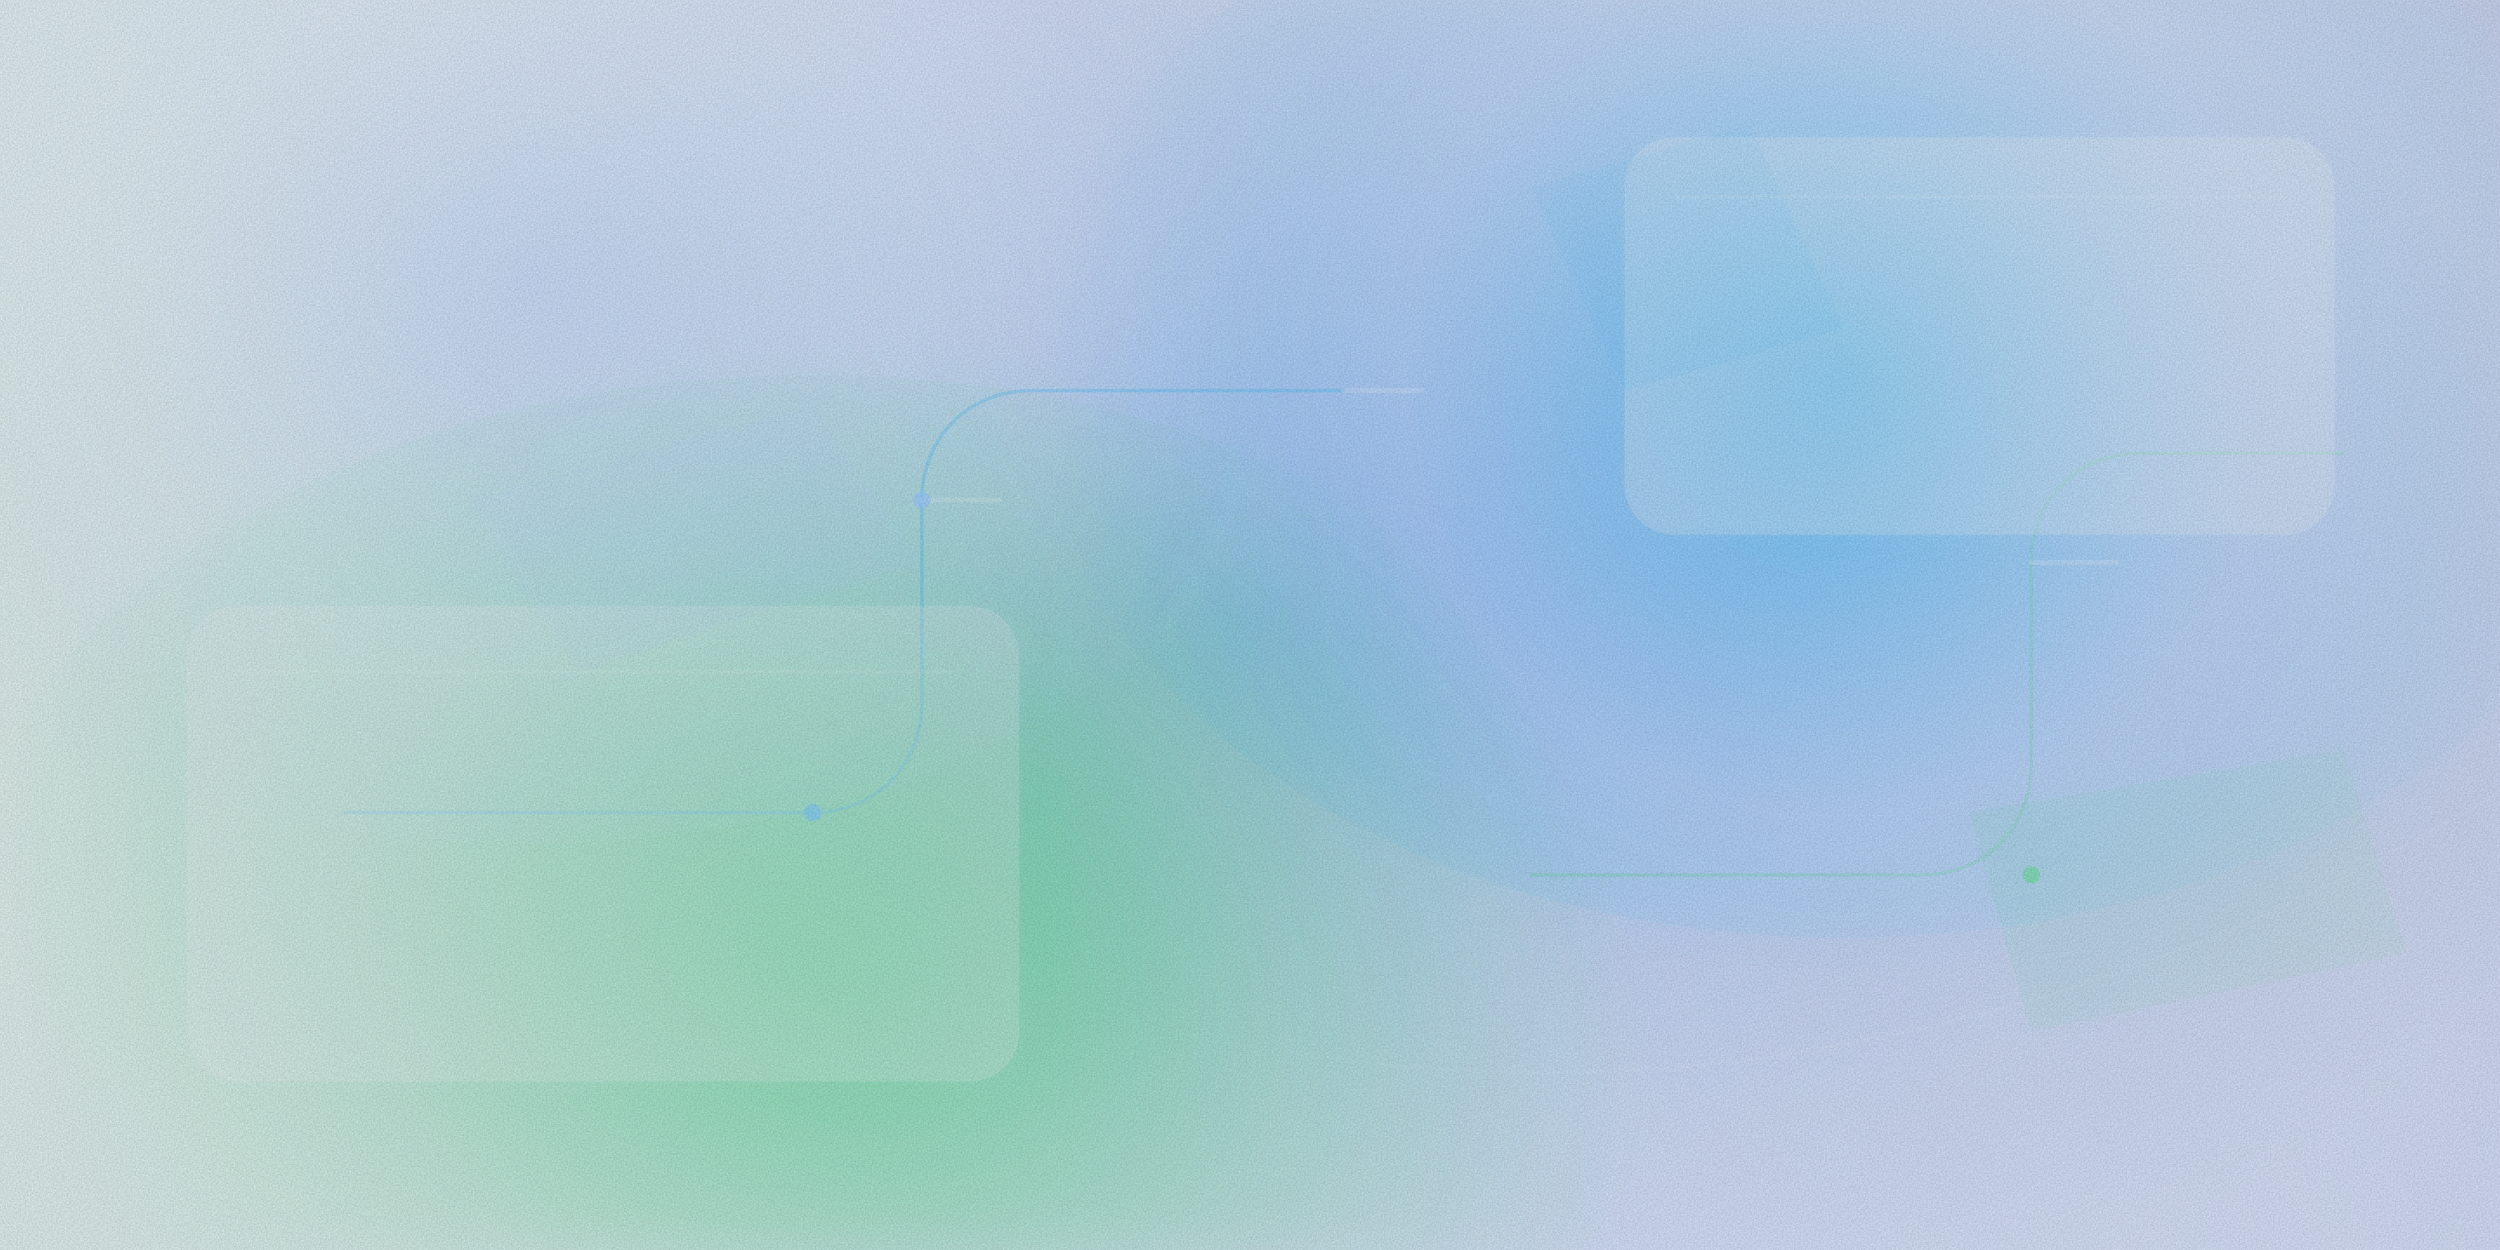
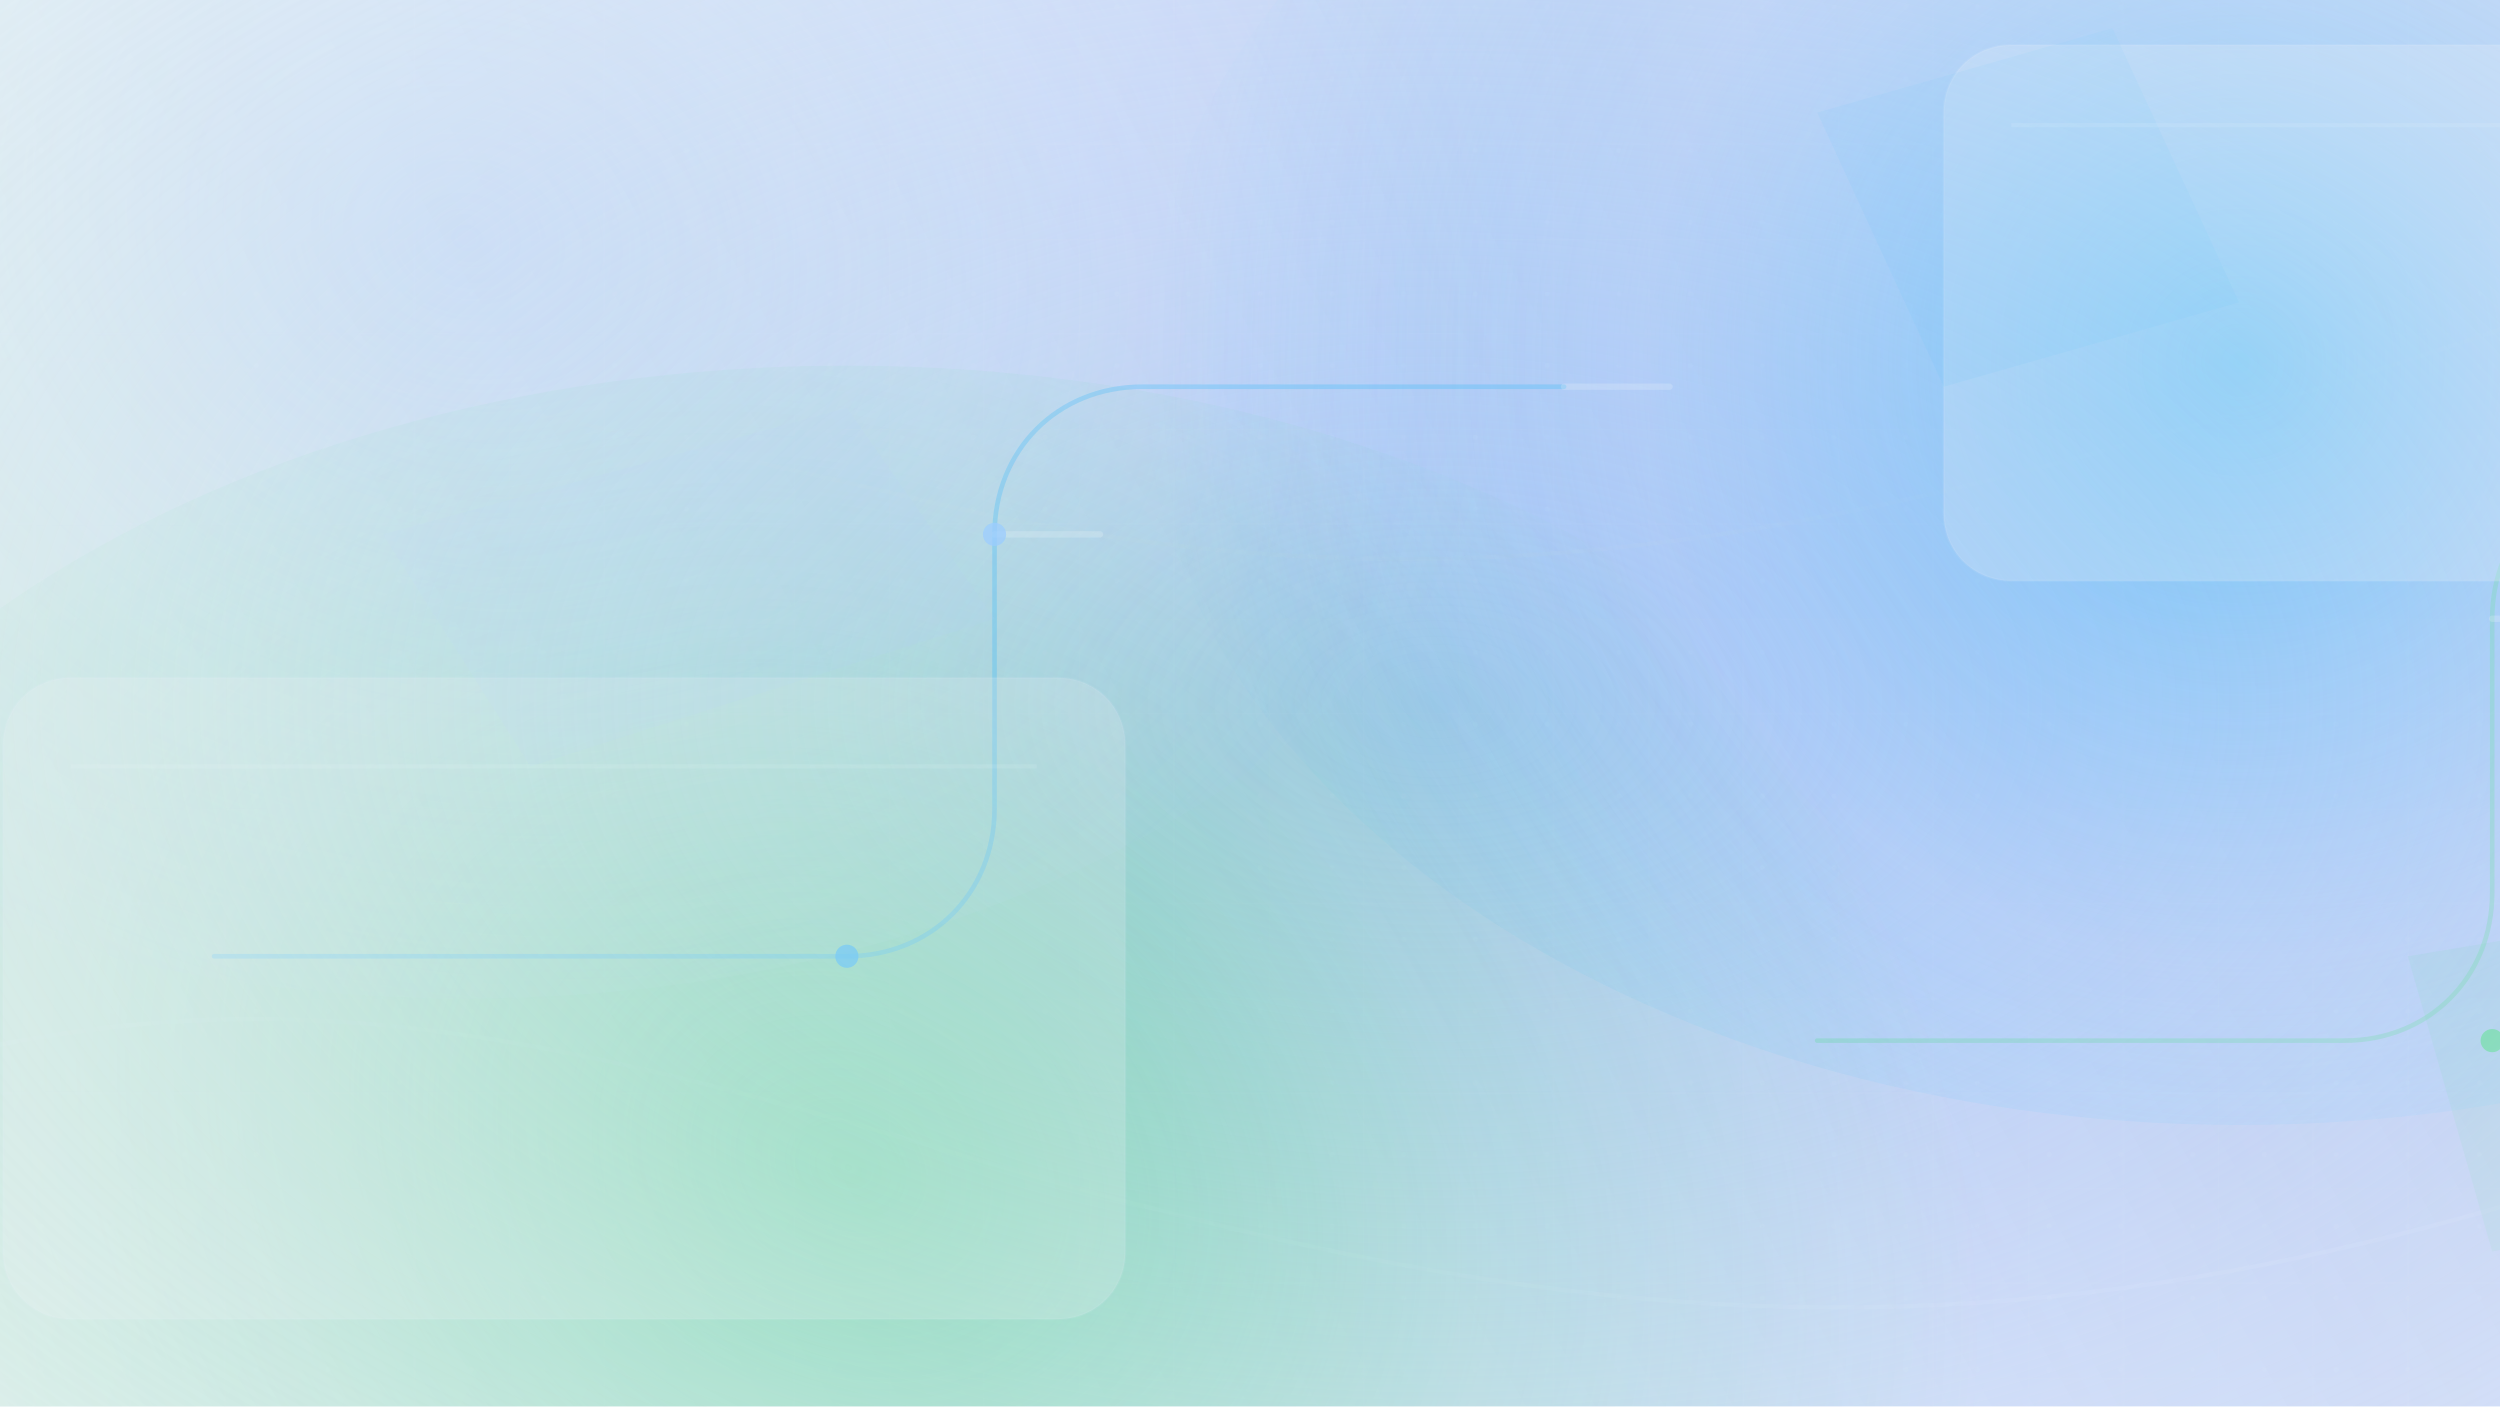
- <svg xmlns="http://www.w3.org/2000/svg" width="1600" height="800" viewBox="0 0 1600 800" fill="none" role="img" aria-label="Abstract dark tech parallax background">
+ <svg xmlns="http://www.w3.org/2000/svg" width="100%" height="100%" fill="none" aria-label="Abstract dark tech parallax background" preserveAspectRatio="xMidYMid slice" viewBox="0 0 1600 900">
  <defs>
-     <linearGradient id="bg" x1="0" y1="0" x2="1600" y2="800" gradientUnits="userSpaceOnUse">
-       <stop offset="0" stop-color="#F4F7FC" />
-       <stop offset="0.45" stop-color="#DFE7F4" />
-       <stop offset="1" stop-color="#EEF3FC" />
+     <radialGradient id="e" cx="0" cy="0" r="1" gradientTransform="rotate(110 505.975 533.122) scale(520)" gradientUnits="userSpaceOnUse">
+       <stop stop-color="#30b2f6" stop-opacity=".95" />
+       <stop offset=".55" stop-color="#8bc4ff" stop-opacity=".35" />
+       <stop offset="1" stop-color="#30b2f6" stop-opacity="0" />
+     </radialGradient>
+     <radialGradient id="f" cx="0" cy="0" r="1" gradientTransform="rotate(25 -1138.32 1482.784) scale(560 460)" gradientUnits="userSpaceOnUse">
+       <stop stop-color="#30d17a" stop-opacity=".75" />
+       <stop offset=".55" stop-color="#30d17a" stop-opacity=".25" />
+       <stop offset="1" stop-color="#30d17a" stop-opacity="0" />
+     </radialGradient>
+     <radialGradient id="g" cx="0" cy="0" r="1" gradientTransform="rotate(15 -513.618 1381.278) scale(520 420)" gradientUnits="userSpaceOnUse">
+       <stop stop-color="#a7c4ff" stop-opacity=".6" />
+       <stop offset=".6" stop-color="#c7e2ff" stop-opacity=".2" />
+       <stop offset="1" stop-color="#a7c4ff" stop-opacity="0" />
+     </radialGradient>
+     <radialGradient id="h" cx="0" cy="0" r="1" gradientTransform="matrix(900 0 0 520 800 400)" gradientUnits="userSpaceOnUse">
+       <stop offset="0" stop-color="#f8fafc" stop-opacity="0" />
+       <stop offset="1" stop-color="#f8fafc" stop-opacity=".55" />
+     </radialGradient>
+     <linearGradient id="a" x1="0" x2="1600" y1="0" y2="800" gradientUnits="userSpaceOnUse">
+       <stop offset="0" stop-color="#f4f7fc" />
+       <stop offset=".45" stop-color="#dfe7f4" />
+       <stop offset="1" stop-color="#eef3fc" />
    </linearGradient>
-     <linearGradient id="heroSweep" x1="1600" y1="0" x2="200" y2="800" gradientUnits="userSpaceOnUse">
-       <stop offset="0" stop-color="#2F54C3" stop-opacity="0.55" />
-       <stop offset="0.55" stop-color="#4C82F3" stop-opacity="0.35" />
-       <stop offset="1" stop-color="#2BA66D" stop-opacity="0.25" />
+     <linearGradient id="b" x1="1600" x2="200" y1="0" y2="800" gradientUnits="userSpaceOnUse">
+       <stop offset="0" stop-color="#2f54c3" stop-opacity=".55" />
+       <stop offset=".55" stop-color="#4c82f3" stop-opacity=".35" />
+       <stop offset="1" stop-color="#2ba66d" stop-opacity=".25" />
    </linearGradient>
-     <radialGradient id="glowBlue" cx="0" cy="0" r="1" gradientUnits="userSpaceOnUse" gradientTransform="translate(1180 240) rotate(110) scale(520 520)">
-       <stop stop-color="#30B2F6" stop-opacity="0.95" />
-       <stop offset="0.55" stop-color="#8BC4FF" stop-opacity="0.35" />
-       <stop offset="1" stop-color="#30B2F6" stop-opacity="0" />
-     </radialGradient>
-     <radialGradient id="glowGreen" cx="0" cy="0" r="1" gradientUnits="userSpaceOnUse" gradientTransform="translate(520 620) rotate(25) scale(560 460)">
-       <stop stop-color="#30D17A" stop-opacity="0.75" />
-       <stop offset="0.55" stop-color="#30D17A" stop-opacity="0.25" />
-       <stop offset="1" stop-color="#30D17A" stop-opacity="0" />
-     </radialGradient>
-     <radialGradient id="glowViolet" cx="0" cy="0" r="1" gradientUnits="userSpaceOnUse" gradientTransform="translate(340 180) rotate(15) scale(520 420)">
-       <stop stop-color="#A7C4FF" stop-opacity="0.60" />
-       <stop offset="0.6" stop-color="#C7E2FF" stop-opacity="0.20" />
-       <stop offset="1" stop-color="#A7C4FF" stop-opacity="0" />
-     </radialGradient>
-     <pattern id="grid" width="90" height="90" patternUnits="userSpaceOnUse">
-       <path d="M90 0H0V90" fill="none" stroke="#CBD5E1" stroke-opacity="0.08" stroke-width="1" />
-       <path d="M0 45H90M45 0V90" fill="none" stroke="#E4EBFF" stroke-opacity="0.04" stroke-width="1" />
+     <pattern id="c" width="90" height="90" patternUnits="userSpaceOnUse">
+       <path stroke="#cbd5e1" stroke-opacity=".08" d="M90 0H0v90" />
+       <path stroke="#e4ebff" stroke-opacity=".04" d="M0 45h90M45 0v90" />
    </pattern>
-     <pattern id="dots" width="34" height="34" patternUnits="userSpaceOnUse">
-       <circle cx="2" cy="2" r="1.2" fill="#F8FAFC" opacity="0.08" />
+     <pattern id="d" width="34" height="34" patternUnits="userSpaceOnUse">
+       <circle cx="2" cy="2" r="1.2" fill="#f8fafc" opacity=".08" />
    </pattern>
-     <radialGradient id="vignette" cx="0" cy="0" r="1" gradientUnits="userSpaceOnUse" gradientTransform="translate(800 400) scale(900 520)">
-       <stop offset="0" stop-color="#F8FAFC" stop-opacity="0" />
-       <stop offset="1" stop-color="#F8FAFC" stop-opacity="0.55" />
-     </radialGradient>
-     <filter id="blur40" x="-50%" y="-50%" width="200%" height="200%" color-interpolation-filters="sRGB">
-       <feGaussianBlur stdDeviation="40" />
-     </filter>
-     <filter id="glow" x="-60%" y="-60%" width="220%" height="220%" color-interpolation-filters="sRGB">
-       <feGaussianBlur stdDeviation="18" result="b" />
-       <feColorMatrix in="b" type="matrix" values="1 0 0 0 0                 0 1 0 0 0                 0 0 1 0 0                 0 0 0 0.85 0" result="g" />
-       <feMerge>
-         <feMergeNode in="g" />
-         <feMergeNode in="SourceGraphic" />
-       </feMerge>
-     </filter>
-     <filter id="glass" x="-30%" y="-30%" width="160%" height="160%" color-interpolation-filters="sRGB">
-       <feGaussianBlur stdDeviation="6" result="bg" />
-       <feColorMatrix in="bg" type="matrix" values="1 0 0 0 0                 0 1 0 0 0                 0 0 1 0 0                 0 0 0 0.35 0" result="m" />
-       <feMerge>
-         <feMergeNode in="m" />
-         <feMergeNode in="SourceGraphic" />
-       </feMerge>
-     </filter>
-     <filter id="grain" x="-20%" y="-20%" width="140%" height="140%">
-       <feTurbulence type="fractalNoise" baseFrequency="0.9" numOctaves="2" stitchTiles="stitch" result="n" />
-       <feColorMatrix type="matrix" in="n" values="0 0 0 0 0                 0 0 0 0 0                 0 0 0 0 0                 0 0 0 0.18 0" result="a" />
-       <feBlend in="SourceGraphic" in2="a" mode="overlay" />
-     </filter>
  </defs>
-   <rect width="1600" height="800" fill="url(#bg)" />
-   <rect width="1600" height="800" fill="url(#heroSweep)" opacity="0.85" />
-   <g id="parallax-back">
-     <rect width="1600" height="800" fill="url(#grid)" />
-     <rect width="1600" height="800" fill="url(#dots)" opacity="0.55" />
-     <path d="M-40 610C190 520 320 540 560 610C820 688 1020 720 1300 640C1460 594 1560 530 1680 460" stroke="#E4EBFF" stroke-opacity="0.10" stroke-width="2" />
-     <path d="M-60 260C160 210 320 250 540 300C780 360 960 330 1220 250C1400 195 1540 130 1700 90" stroke="#CBD5E1" stroke-opacity="0.10" stroke-width="2" />
+   <path fill="url(#a)" d="M0 0h1600v800H0z" transform="translate(-160 -90) scale(1.35)" />
+   <path fill="url(#b)" d="M0 0h1600v800H0z" opacity=".85" transform="translate(-160 -90) scale(1.35)" />
+   <path fill="url(#c)" d="M0 0h1600v800H0z" transform="translate(-160 -90) scale(1.35)" />
+   <path fill="url(#d)" d="M0 0h1600v800H0z" opacity=".55" transform="translate(-160 -90) scale(1.35)" />
+   <path stroke="#e4ebff" stroke-opacity=".1" stroke-width="2.7" d="M-214 733.5c310.5-121.5 486-94.5 810 0C947 838.8 1217 882 1595 774c216-62.1 351-148.5 513-243" />
+   <path stroke="#cbd5e1" stroke-opacity=".1" stroke-width="2.7" d="M-241 261c297-67.5 513-13.5 810 54 324 81 567 40.5 918-67.5 243-74.25 432-162 648-216" />
+   <g transform="translate(-160 -90) scale(1.35)">
+     <ellipse cx="1180" cy="240" fill="url(#e)" opacity=".85" rx="520" ry="360" />
+     <ellipse cx="520" cy="620" fill="url(#f)" opacity=".75" rx="560" ry="380" />
+     <ellipse cx="340" cy="180" fill="url(#g)" opacity=".7" rx="520" ry="360" />
+     <path stroke="#30b2f6" stroke-linecap="round" stroke-opacity=".35" stroke-width="2.2" d="M220 520h300c40 0 70-30 70-70V320c0-40 30-70 70-70h200" />
+     <path stroke="#30d17a" stroke-linecap="round" stroke-opacity=".28" stroke-width="2.2" d="M980 560h250c40 0 70-30 70-70V360c0-40 30-70 70-70h130" />
+     <path stroke="#f8fafc" stroke-linecap="round" stroke-opacity=".2" stroke-width="3" d="M860 250h50m-320 70h50m660 40h55" />
+     <circle cx="520" cy="520" r="5.5" fill="#30b2f6" opacity=".75" />
+     <circle cx="590" cy="320" r="5.5" fill="#8bc4ff" opacity=".75" />
+     <circle cx="1300" cy="560" r="5.5" fill="#30d17a" opacity=".7" />
  </g>
-   <g id="parallax-mid" filter="url(#glow)">
-     <ellipse cx="1180" cy="240" rx="520" ry="360" fill="url(#glowBlue)" opacity="0.85" />
-     <ellipse cx="520" cy="620" rx="560" ry="380" fill="url(#glowGreen)" opacity="0.75" />
-     <ellipse cx="340" cy="180" rx="520" ry="360" fill="url(#glowViolet)" opacity="0.70" />
-     <path d="M220 520H520C560 520 590 490 590 450V320C590 280 620 250 660 250H860" stroke="#30B2F6" stroke-opacity="0.35" stroke-width="2.2" stroke-linecap="round" />
-     <path d="M980 560H1230C1270 560 1300 530 1300 490V360C1300 320 1330 290 1370 290H1500" stroke="#30D17A" stroke-opacity="0.28" stroke-width="2.2" stroke-linecap="round" />
-     <path d="M860 250L910 250M590 320L640 320M1300 360L1355 360" stroke="#F8FAFC" stroke-opacity="0.20" stroke-width="3" stroke-linecap="round" />
-     <circle cx="520" cy="520" r="5.5" fill="#30B2F6" opacity="0.75" />
-     <circle cx="590" cy="320" r="5.5" fill="#8BC4FF" opacity="0.75" />
-     <circle cx="1300" cy="560" r="5.5" fill="#30D17A" opacity="0.70" />
+   <g stroke="#e4ebff" opacity=".75">
+     <path fill="#dfe7f4" fill-opacity=".35" stroke-opacity=".12" stroke-width="1.35" d="M1244 72c0-24.3 18.9-43.2 43.2-43.2h526.5c24.3 0 43.2 18.9 43.2 43.2v256.5c0 24.3-18.9 43.2-43.2 43.2h-526.5c-24.3 0-43.2-18.9-43.2-43.2z" />
+     <path fill="#e4e7ef" fill-opacity=".3" stroke-opacity=".1" stroke-width="1.35" d="M2 477c0-24.3 18.9-43.2 43.2-43.2H677c24.3 0 43.2 18.9 43.2 43.2v324c0 24.3-18.9 43.2-43.2 43.2H45.2C20.9 844.2 2 825.3 2 801z" />
  </g>
-   <g id="parallax-front" filter="url(#glass)">
-     <g opacity="0.75">
-       <path d="M1040 120C1040 102 1054 88 1072 88H1462C1480 88 1494 102 1494 120V310C1494 328 1480 342 1462 342H1072C1054 342 1040 328 1040 310V120Z" fill="#DFE7F4" fill-opacity="0.35" stroke="#E4EBFF" stroke-opacity="0.12" />
-       <path d="M120 420C120 402 134 388 152 388H620C638 388 652 402 652 420V660C652 678 638 692 620 692H152C134 692 120 678 120 660V420Z" fill="#E4E7EF" fill-opacity="0.30" stroke="#E4EBFF" stroke-opacity="0.10" />
-     </g>
-     <path d="M980 120L1120 80L1180 210L1040 250Z" fill="#30B2F6" fill-opacity="0.10" />
-     <path d="M300 320L520 260L590 360L370 430Z" fill="#A7C4FF" fill-opacity="0.10" />
-     <path d="M1260 520L1500 480L1540 610L1300 660Z" fill="#30D17A" fill-opacity="0.10" />
-     <path d="M152 430H610" stroke="#F8FAFC" stroke-opacity="0.10" stroke-width="2" />
-     <path d="M1072 126H1462" stroke="#F8FAFC" stroke-opacity="0.10" stroke-width="2" />
-   </g>
-   <rect width="1600" height="800" fill="url(#vignette)" />
-   <g filter="url(#grain)">
-     <rect width="1600" height="800" fill="transparent" />
-   </g>
+   <path fill="#30b2f6" fill-opacity=".1" d="m1163 72 189-54 81 175.5-189 54Z" />
+   <path fill="#a7c4ff" fill-opacity=".1" d="m245 342 297-81 94.5 135-297 94.5Z" />
+   <path fill="#30d17a" fill-opacity=".1" d="m1541 612 324-54 54 175.5-324 67.5Z" />
+   <path stroke="#f8fafc" stroke-opacity=".1" stroke-width="2.7" d="M45.2 490.5h618.3M1287.2 80.1h526.5" />
+   <path fill="url(#h)" d="M0 0h1600v800H0z" transform="translate(-160 -90) scale(1.35)" />
+   <path fill="transparent" d="M-160-90h2160V990H-160z" />
</svg>
